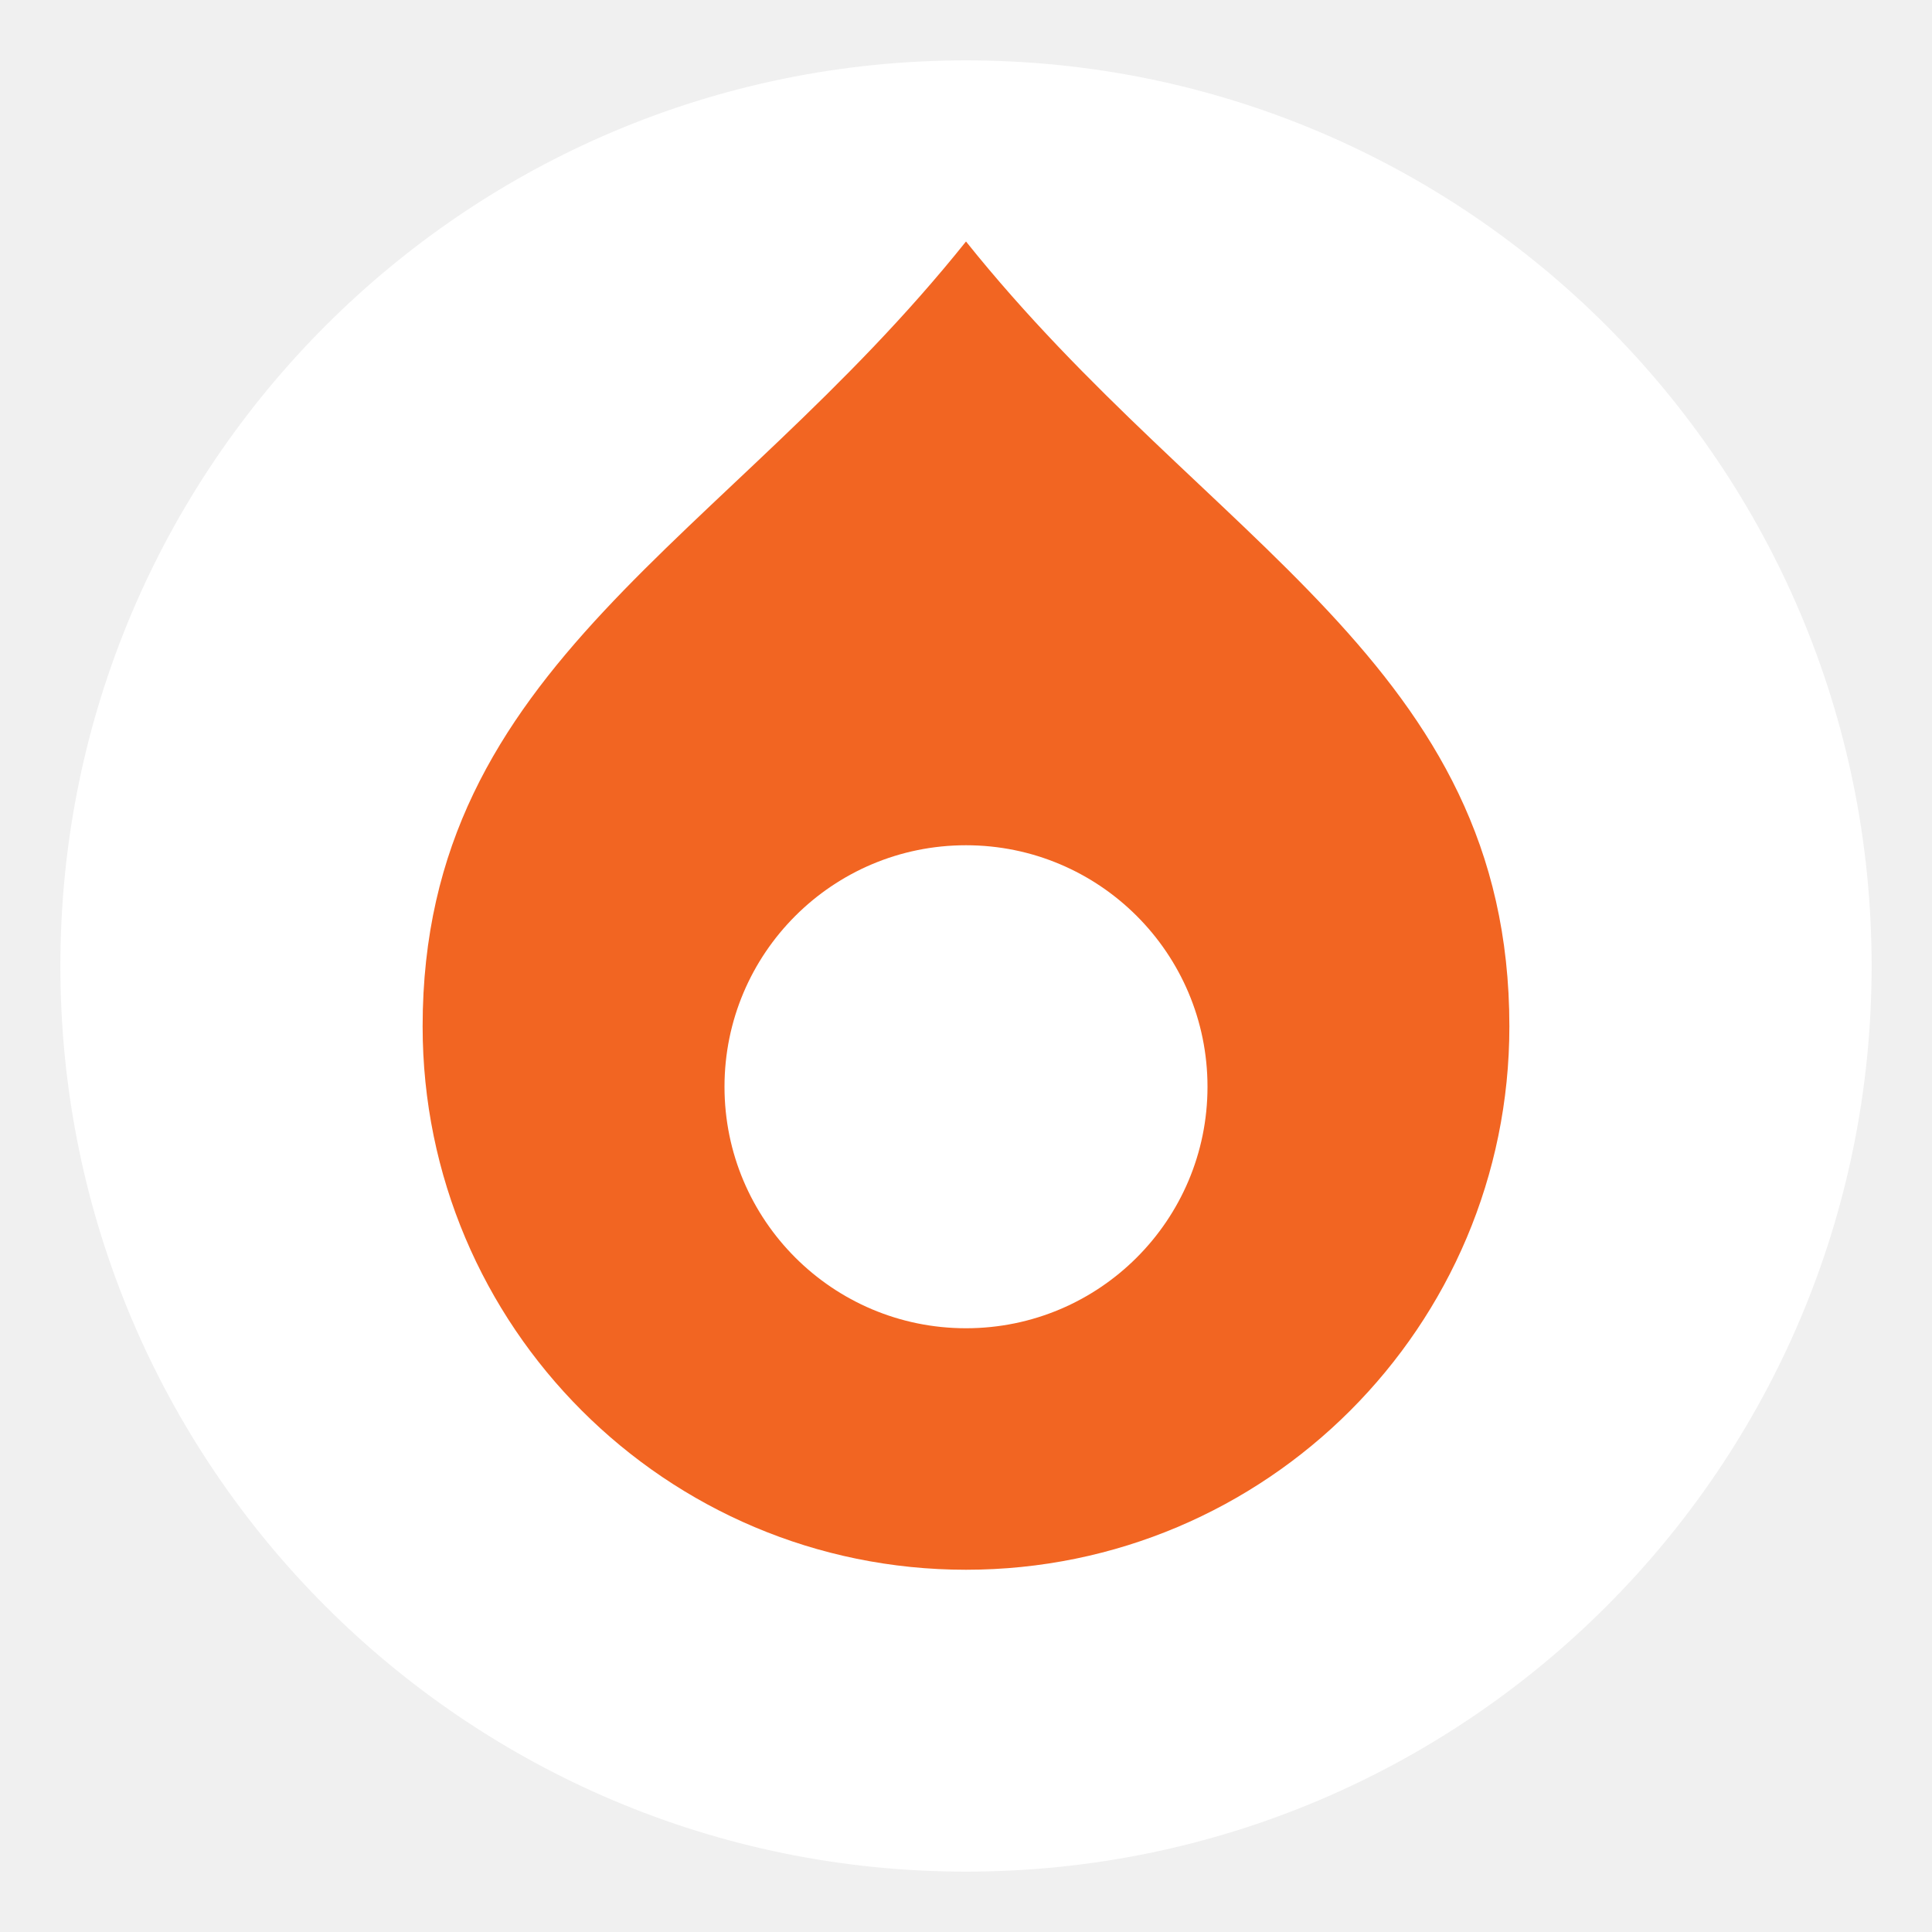
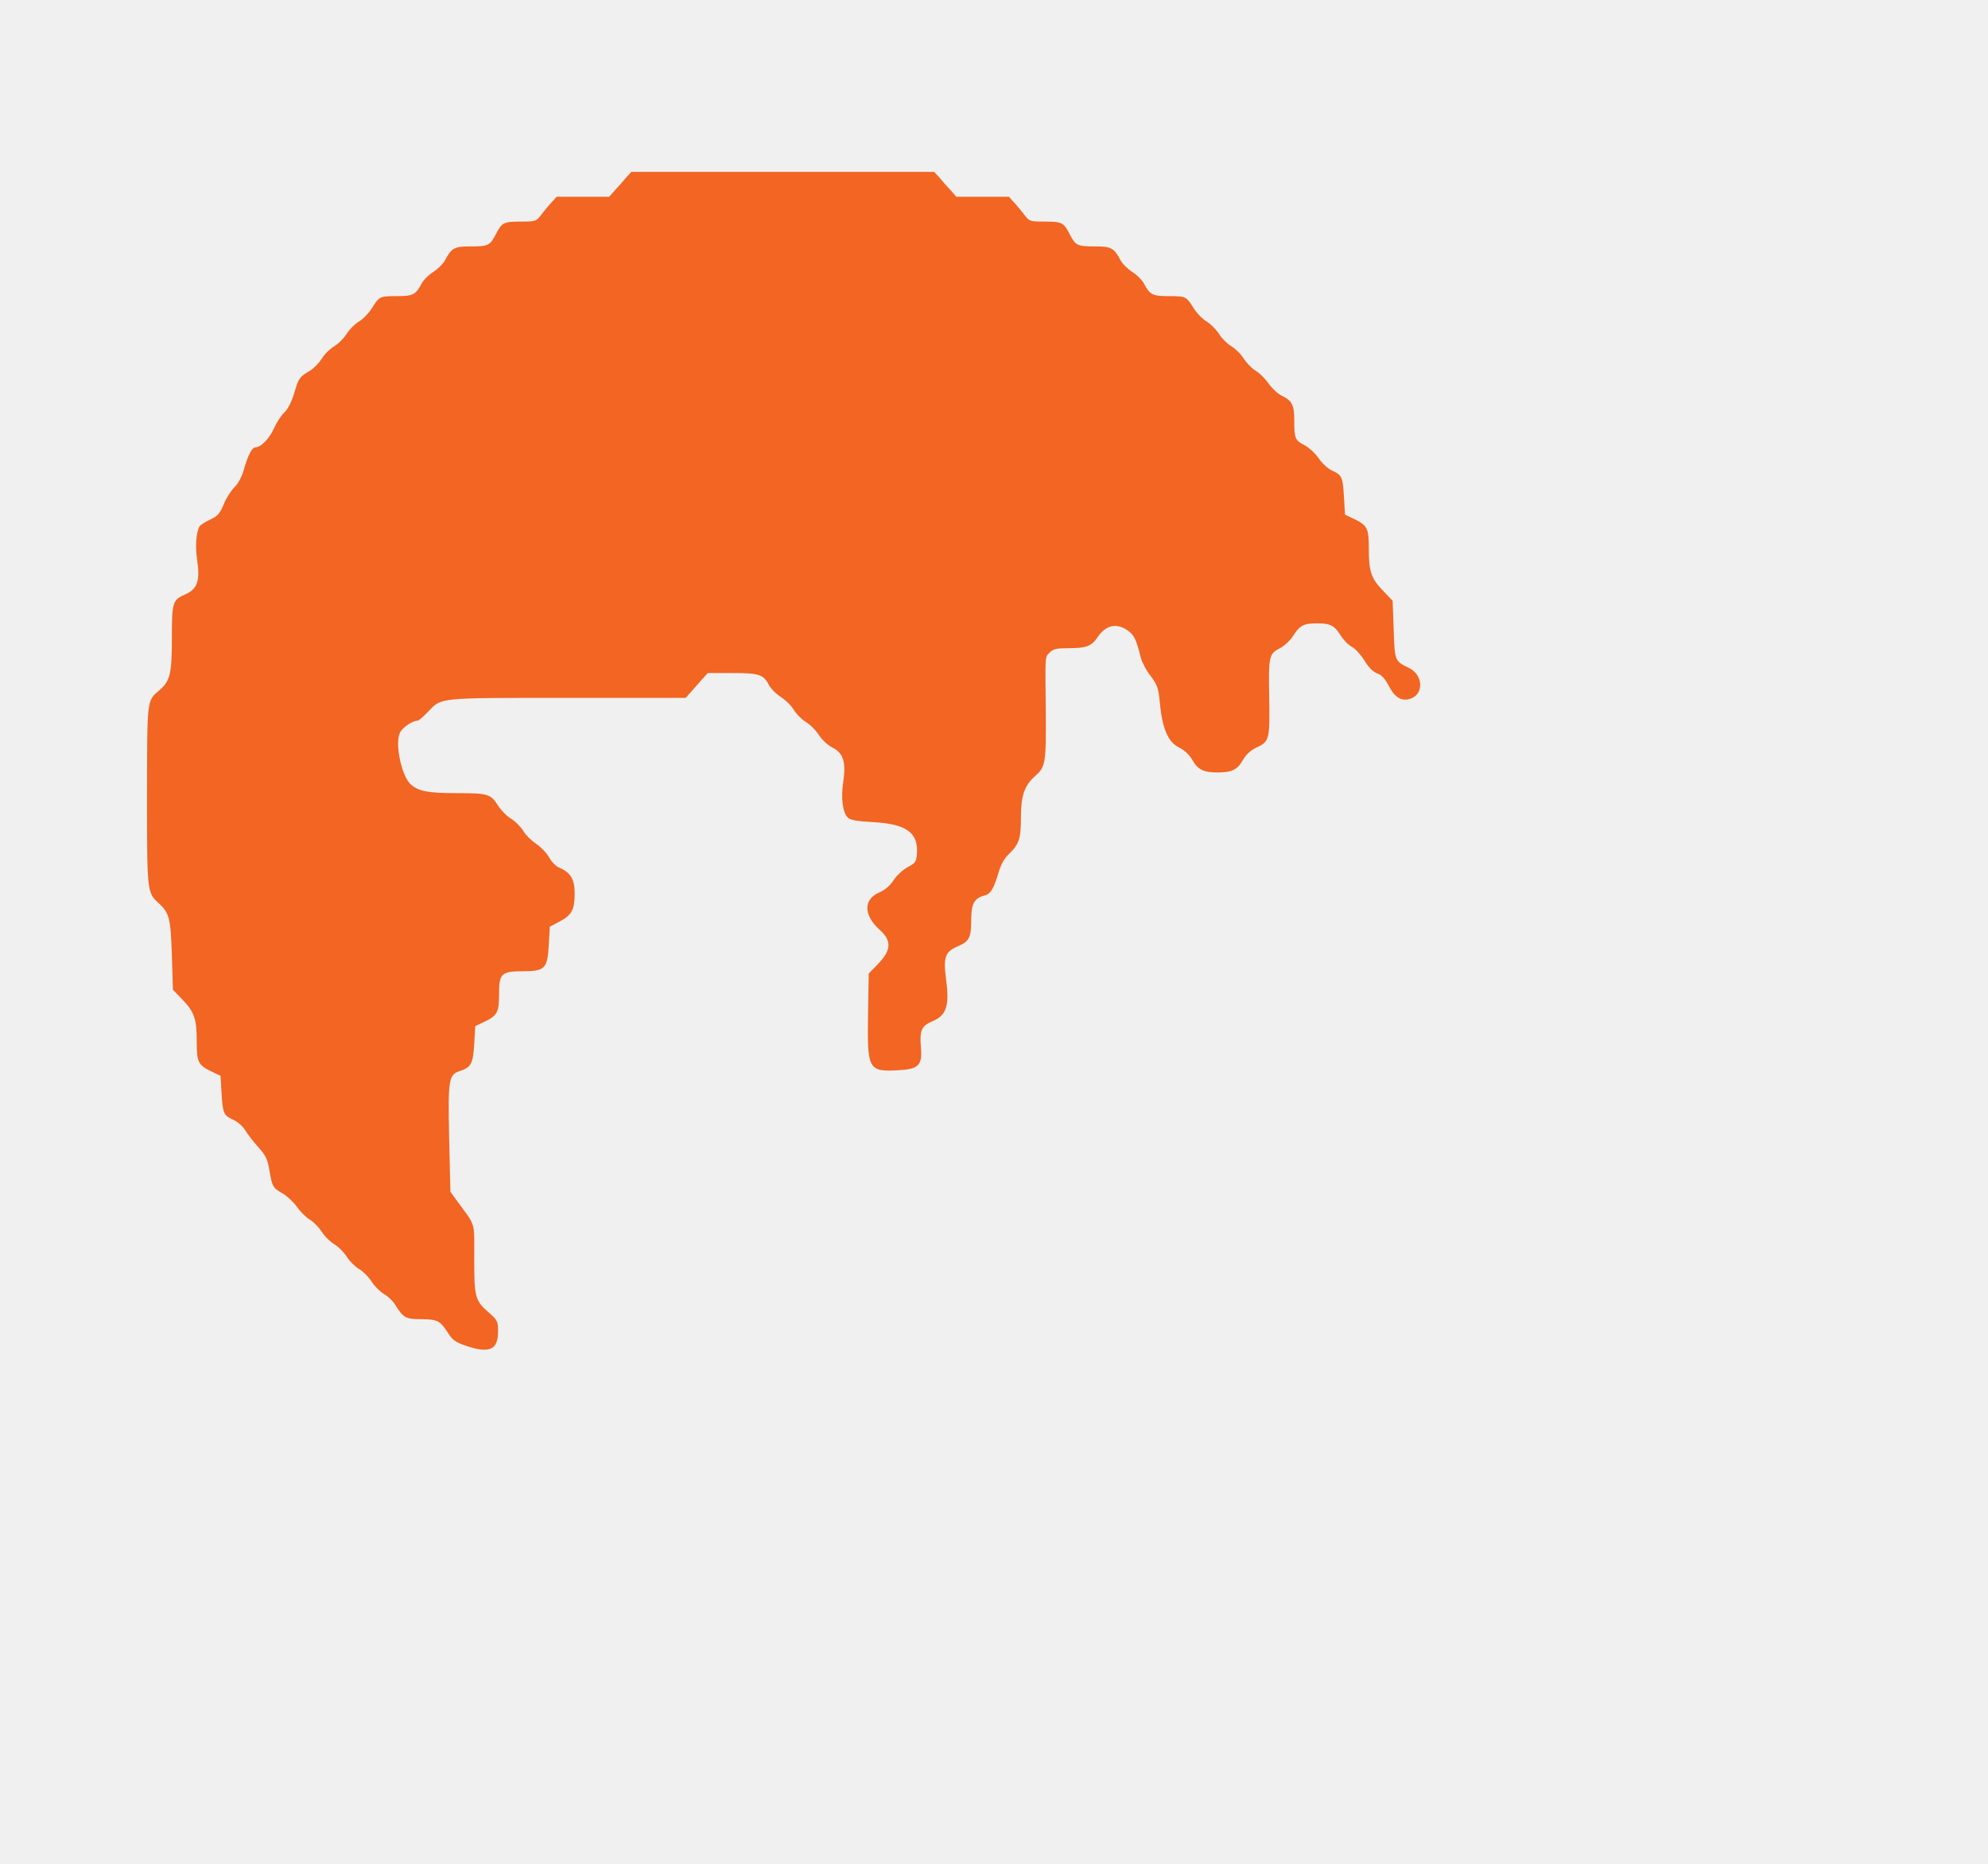
- <svg xmlns="http://www.w3.org/2000/svg" viewBox="0 0 64 64">
-   <circle cx="32" cy="32" r="30" fill="#fff" />
-   <path d="M32 8c-8 10-18 14-18 26a18 18 0 0 0 36 0C50 22 40 18 32 8z" fill="#F26522" />
-   <circle cx="32" cy="36" r="8" fill="#fff" />
+ <svg xmlns="http://www.w3.org/2000/svg" viewBox="0 0 960 900">
+   <g transform="translate(0,900) scale(0.1,-0.1)" fill="#F26522" stroke="none">
+     <path d="M3024 8143 c-13 -16 -37 -43 -53 -60 l-29 -33 -127 0 -127 0 -26 -29 c-15 -16 -37 -43 -50 -60 -22 -29 -27 -31 -92 -31 -89 0 -96 -4 -125 -60 -29 -56 -36 -60 -126 -60 -75 0 -88 -7 -121 -68 -9 -17 -35 -42 -57 -56 -22 -14 -47 -39 -55 -55 -28 -54 -42 -61 -119 -61 -84 0 -85 -1 -121 -58 -15 -24 -43 -53 -62 -64 -20 -12 -47 -39 -60 -60 -14 -22 -41 -49 -60 -60 -20 -12 -47 -38 -60 -60 -14 -21 -39 -47 -57 -58 -51 -30 -55 -36 -76 -108 -13 -43 -31 -77 -47 -93 -15 -13 -37 -47 -50 -75 -22 -51 -64 -94 -90 -94 -17 0 -37 -38 -57 -110 -10 -34 -28 -67 -46 -84 -16 -16 -39 -52 -51 -82 -18 -44 -29 -56 -65 -73 -24 -11 -47 -26 -51 -32 -17 -28 -22 -98 -12 -163 15 -100 1 -141 -57 -166 -61 -26 -65 -38 -65 -207 0 -176 -8 -210 -58 -254 -64 -55 -61 -35 -62 -507 0 -468 0 -472 55 -522 53 -49 59 -72 65 -252 l5 -167 46 -48 c58 -60 69 -93 69 -203 0 -99 7 -113 71 -144 l44 -21 5 -85 c6 -98 9 -105 58 -128 20 -9 46 -32 57 -51 11 -18 39 -55 63 -81 36 -40 44 -58 53 -111 13 -78 17 -86 64 -112 21 -12 52 -41 69 -65 17 -24 45 -52 63 -62 18 -11 43 -37 57 -58 13 -22 40 -48 60 -60 19 -11 46 -38 60 -60 13 -21 40 -48 60 -60 19 -11 46 -38 60 -60 13 -21 40 -48 59 -60 20 -11 43 -33 53 -49 42 -67 52 -73 128 -73 79 -1 91 -7 129 -66 22 -35 36 -45 88 -63 113 -38 154 -19 154 69 0 50 -2 55 -47 94 -64 56 -68 73 -68 260 0 181 9 151 -80 273 l-35 48 -6 255 c-6 291 -3 311 54 329 53 18 61 35 67 130 l5 86 44 21 c63 30 71 46 71 135 0 98 11 109 116 109 105 0 118 13 124 127 l5 88 47 25 c59 31 73 57 73 136 0 69 -20 101 -74 124 -16 6 -38 29 -50 51 -13 22 -41 51 -63 65 -21 14 -49 41 -60 60 -12 20 -38 47 -59 60 -22 13 -50 42 -64 64 -35 56 -48 60 -198 60 -140 0 -187 9 -224 43 -43 38 -76 192 -53 246 10 26 61 61 87 61 5 0 27 19 48 41 69 72 41 69 675 69 l571 0 25 28 c13 15 37 42 53 60 l29 32 119 0 c130 0 151 -7 178 -61 9 -16 34 -41 56 -55 22 -14 50 -41 61 -60 12 -20 38 -47 59 -60 22 -13 50 -42 64 -64 14 -22 43 -49 65 -60 53 -27 66 -70 52 -166 -12 -77 -3 -147 22 -172 12 -12 44 -18 124 -22 158 -9 216 -50 210 -150 -3 -41 -6 -47 -46 -68 -24 -13 -54 -42 -68 -64 -17 -26 -40 -45 -69 -58 -76 -33 -75 -109 1 -178 62 -55 59 -100 -8 -169 l-43 -44 -3 -187 c-5 -278 0 -288 146 -280 98 5 117 24 109 112 -7 79 3 103 57 125 67 29 82 75 64 206 -13 103 -4 129 56 155 57 24 66 42 66 129 0 78 15 104 65 117 29 7 45 35 68 114 10 35 28 66 48 85 50 48 59 75 59 177 0 106 17 155 69 201 50 44 53 62 51 312 -3 281 -4 261 20 285 16 16 33 20 89 20 87 0 111 9 142 54 41 61 96 70 152 26 25 -20 35 -42 56 -126 6 -23 27 -63 48 -89 32 -43 37 -57 44 -129 11 -123 40 -190 92 -215 27 -14 50 -35 65 -61 27 -47 53 -60 122 -60 69 0 95 13 122 60 15 26 37 47 65 60 63 29 65 39 62 239 -4 203 -1 214 52 241 21 11 50 38 64 60 31 50 51 60 115 60 64 0 84 -10 115 -60 14 -22 38 -46 54 -54 16 -9 43 -38 60 -66 21 -34 42 -55 62 -62 21 -7 37 -25 55 -59 27 -54 59 -75 98 -65 73 18 72 116 -1 151 -68 33 -68 33 -73 185 l-5 139 -46 48 c-58 60 -69 93 -69 203 0 99 -7 113 -71 144 l-44 21 -5 85 c-6 98 -9 105 -58 128 -20 9 -49 36 -65 60 -16 23 -46 51 -67 62 -46 23 -50 33 -50 119 0 75 -10 96 -60 120 -19 9 -47 35 -64 59 -17 24 -45 52 -63 62 -18 11 -43 37 -57 58 -13 22 -40 48 -60 60 -19 11 -46 38 -60 60 -13 21 -40 48 -60 60 -19 11 -47 40 -62 64 -36 57 -37 58 -121 58 -77 0 -91 7 -119 61 -8 16 -33 41 -55 55 -22 14 -48 39 -57 56 -33 61 -46 68 -121 68 -90 0 -97 4 -126 60 -29 56 -36 60 -125 60 -65 0 -70 2 -92 31 -13 17 -35 44 -50 60 l-26 29 -127 0 -127 0 -29 33 c-16 17 -40 44 -53 60 l-25 27 -731 0 -731 0 -25 -27z" />
+   </g>
</svg>
